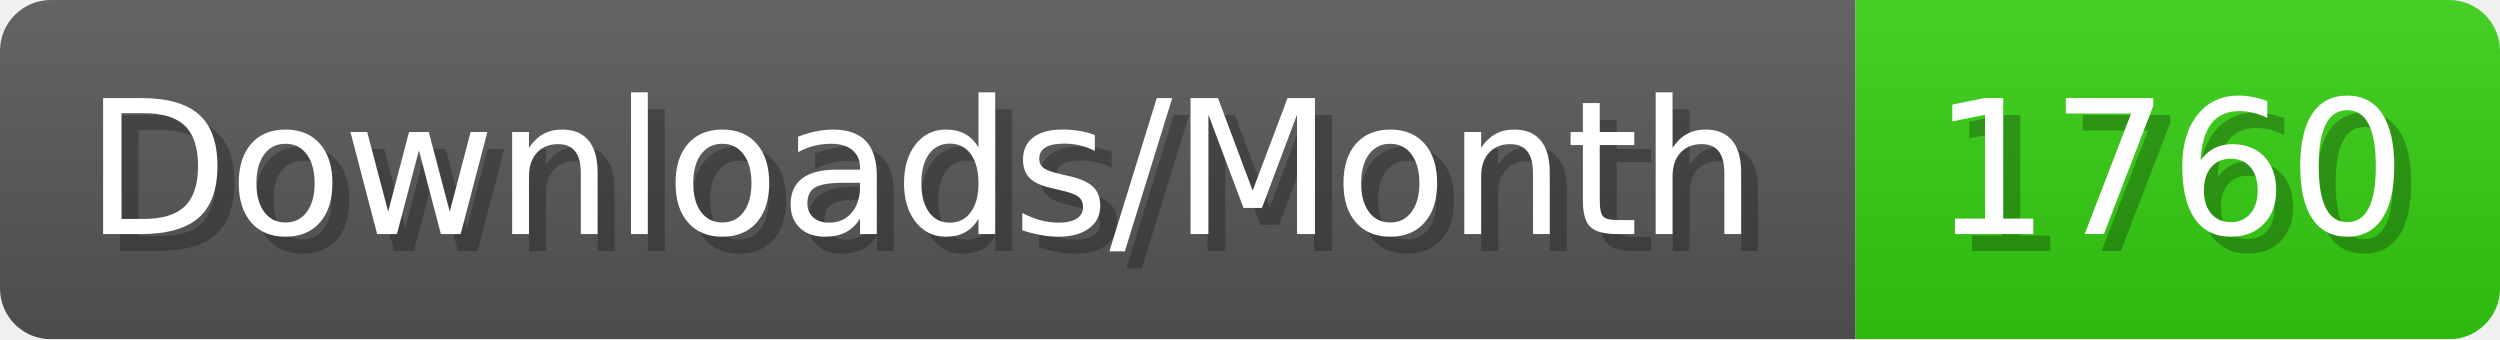
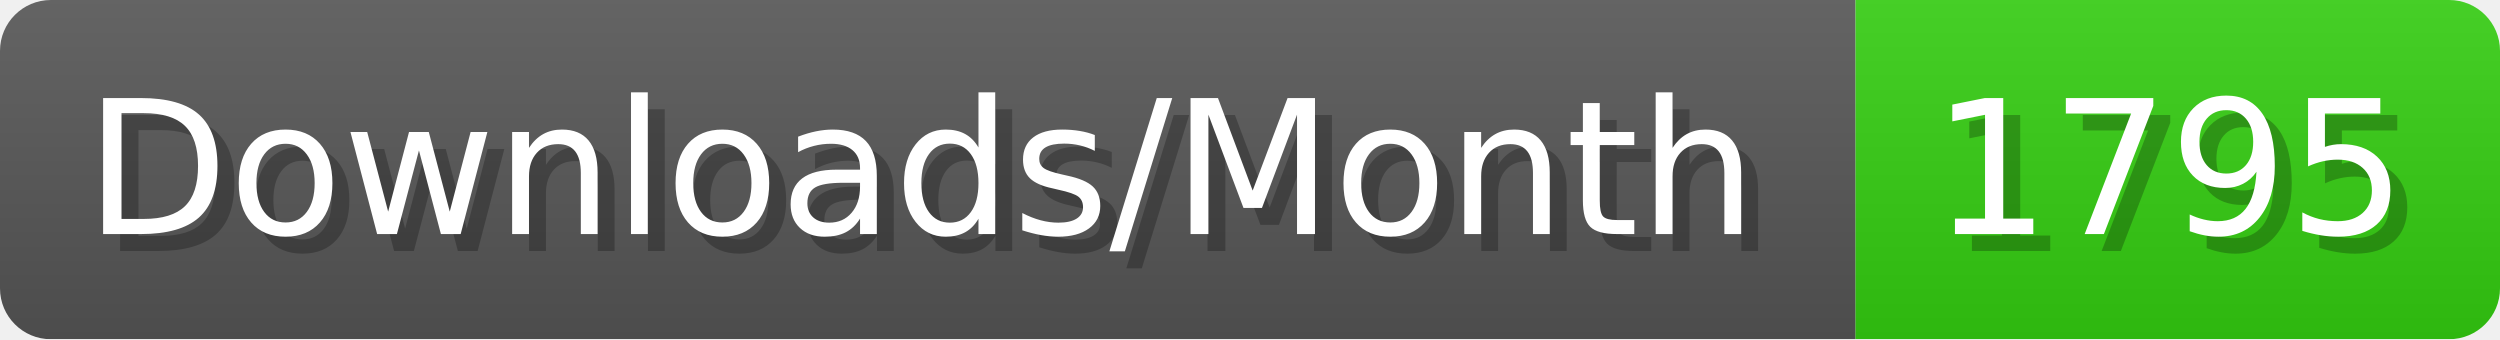
- <svg xmlns="http://www.w3.org/2000/svg" width="147.4" height="20" viewBox="0 0 1474 200" role="img" aria-label="Downloads/Month: 1760">
+ <svg xmlns="http://www.w3.org/2000/svg" width="147.4" height="20" viewBox="0 0 1474 200" role="img" aria-label="Downloads/Month: 1795">
  <linearGradient id="YlXUI" x2="0" y2="100%">
    <stop offset="0" stop-opacity=".1" stop-color="#EEE" />
    <stop offset="1" stop-opacity=".1" />
  </linearGradient>
  <mask id="JHhop">
    <rect width="1474" height="200" rx="30" fill="#FFF" />
  </mask>
  <g mask="url(#JHhop)">
    <rect width="1094" height="200" fill="#555" />
    <rect width="380" height="200" fill="#3C1" x="1094" />
    <rect width="1474" height="200" fill="url(#YlXUI)" />
  </g>
  <g aria-hidden="true" fill="#fff" text-anchor="start" font-family="Verdana,DejaVu Sans,sans-serif" font-size="110">
    <text x="60" y="148" textLength="994" fill="#000" opacity="0.25">Downloads/Month</text>
    <text x="50" y="138" textLength="994">Downloads/Month</text>
-     <text x="1149" y="148" textLength="280" fill="#000" opacity="0.25">1760</text>
-     <text x="1139" y="138" textLength="280">1760</text>
+     <text x="1149" y="148" textLength="280" fill="#000" opacity="0.25">1795</text>
+     <text x="1139" y="138" textLength="280">1795</text>
  </g>
</svg>
